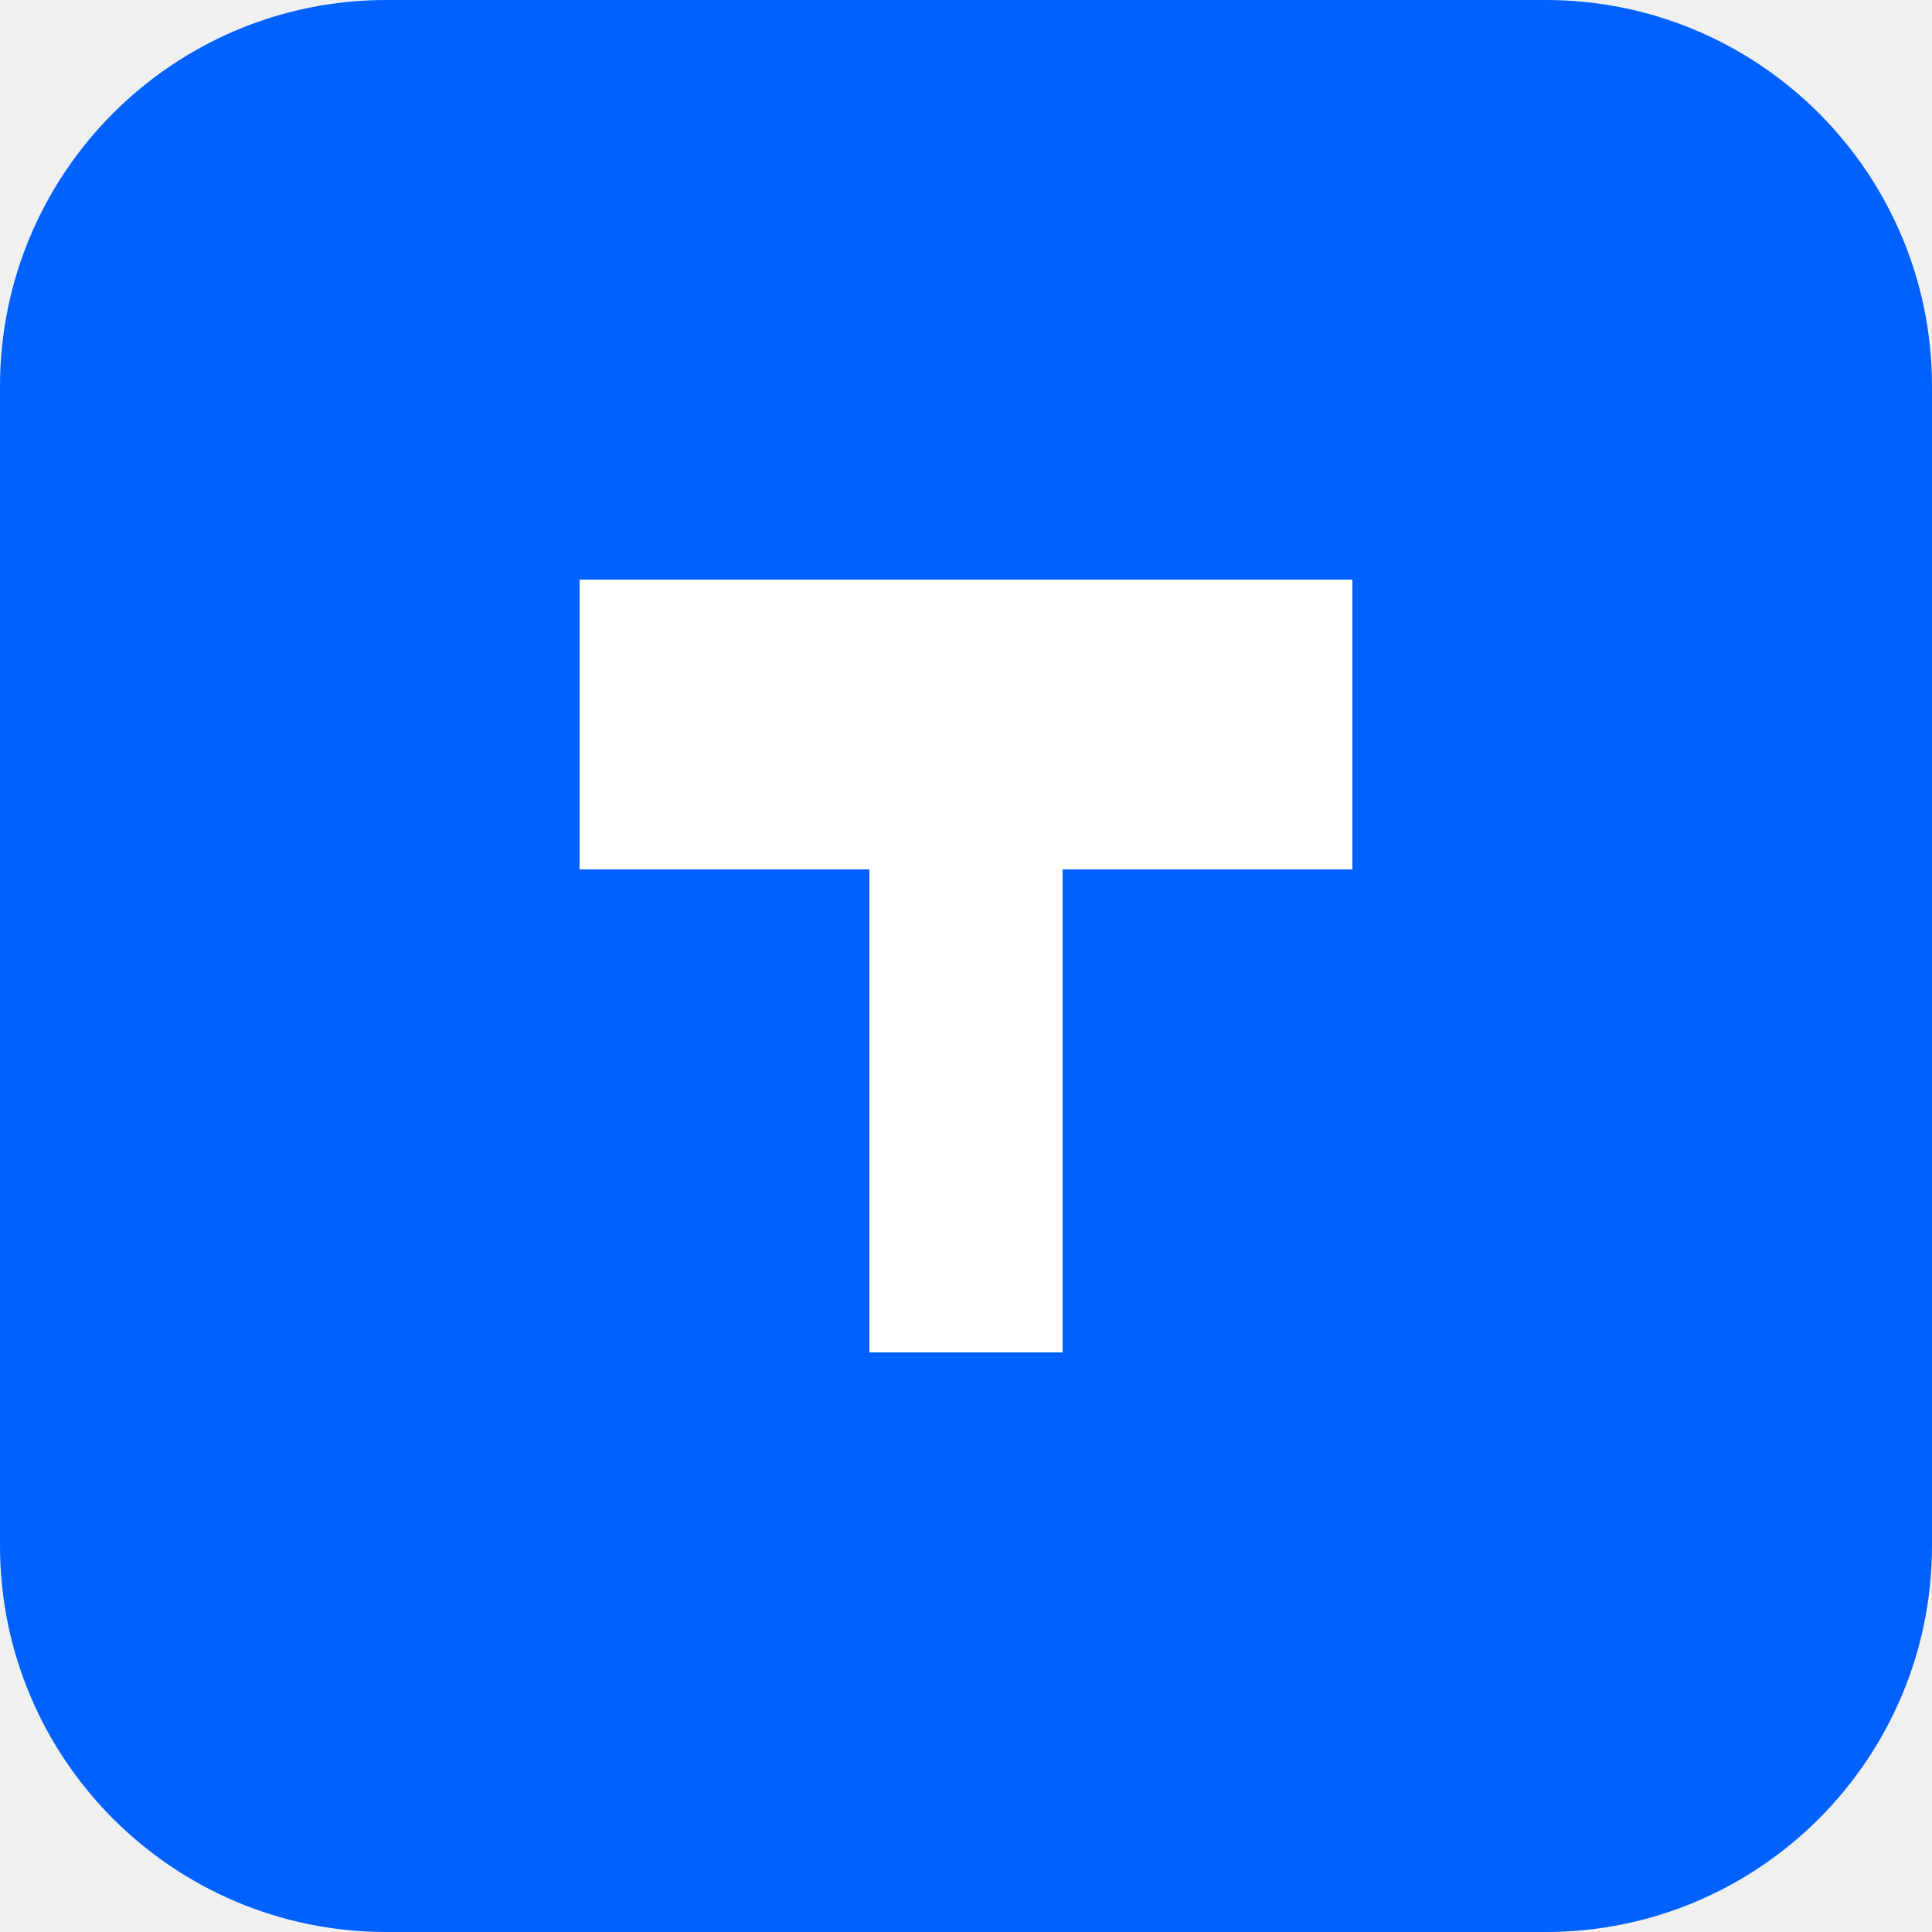
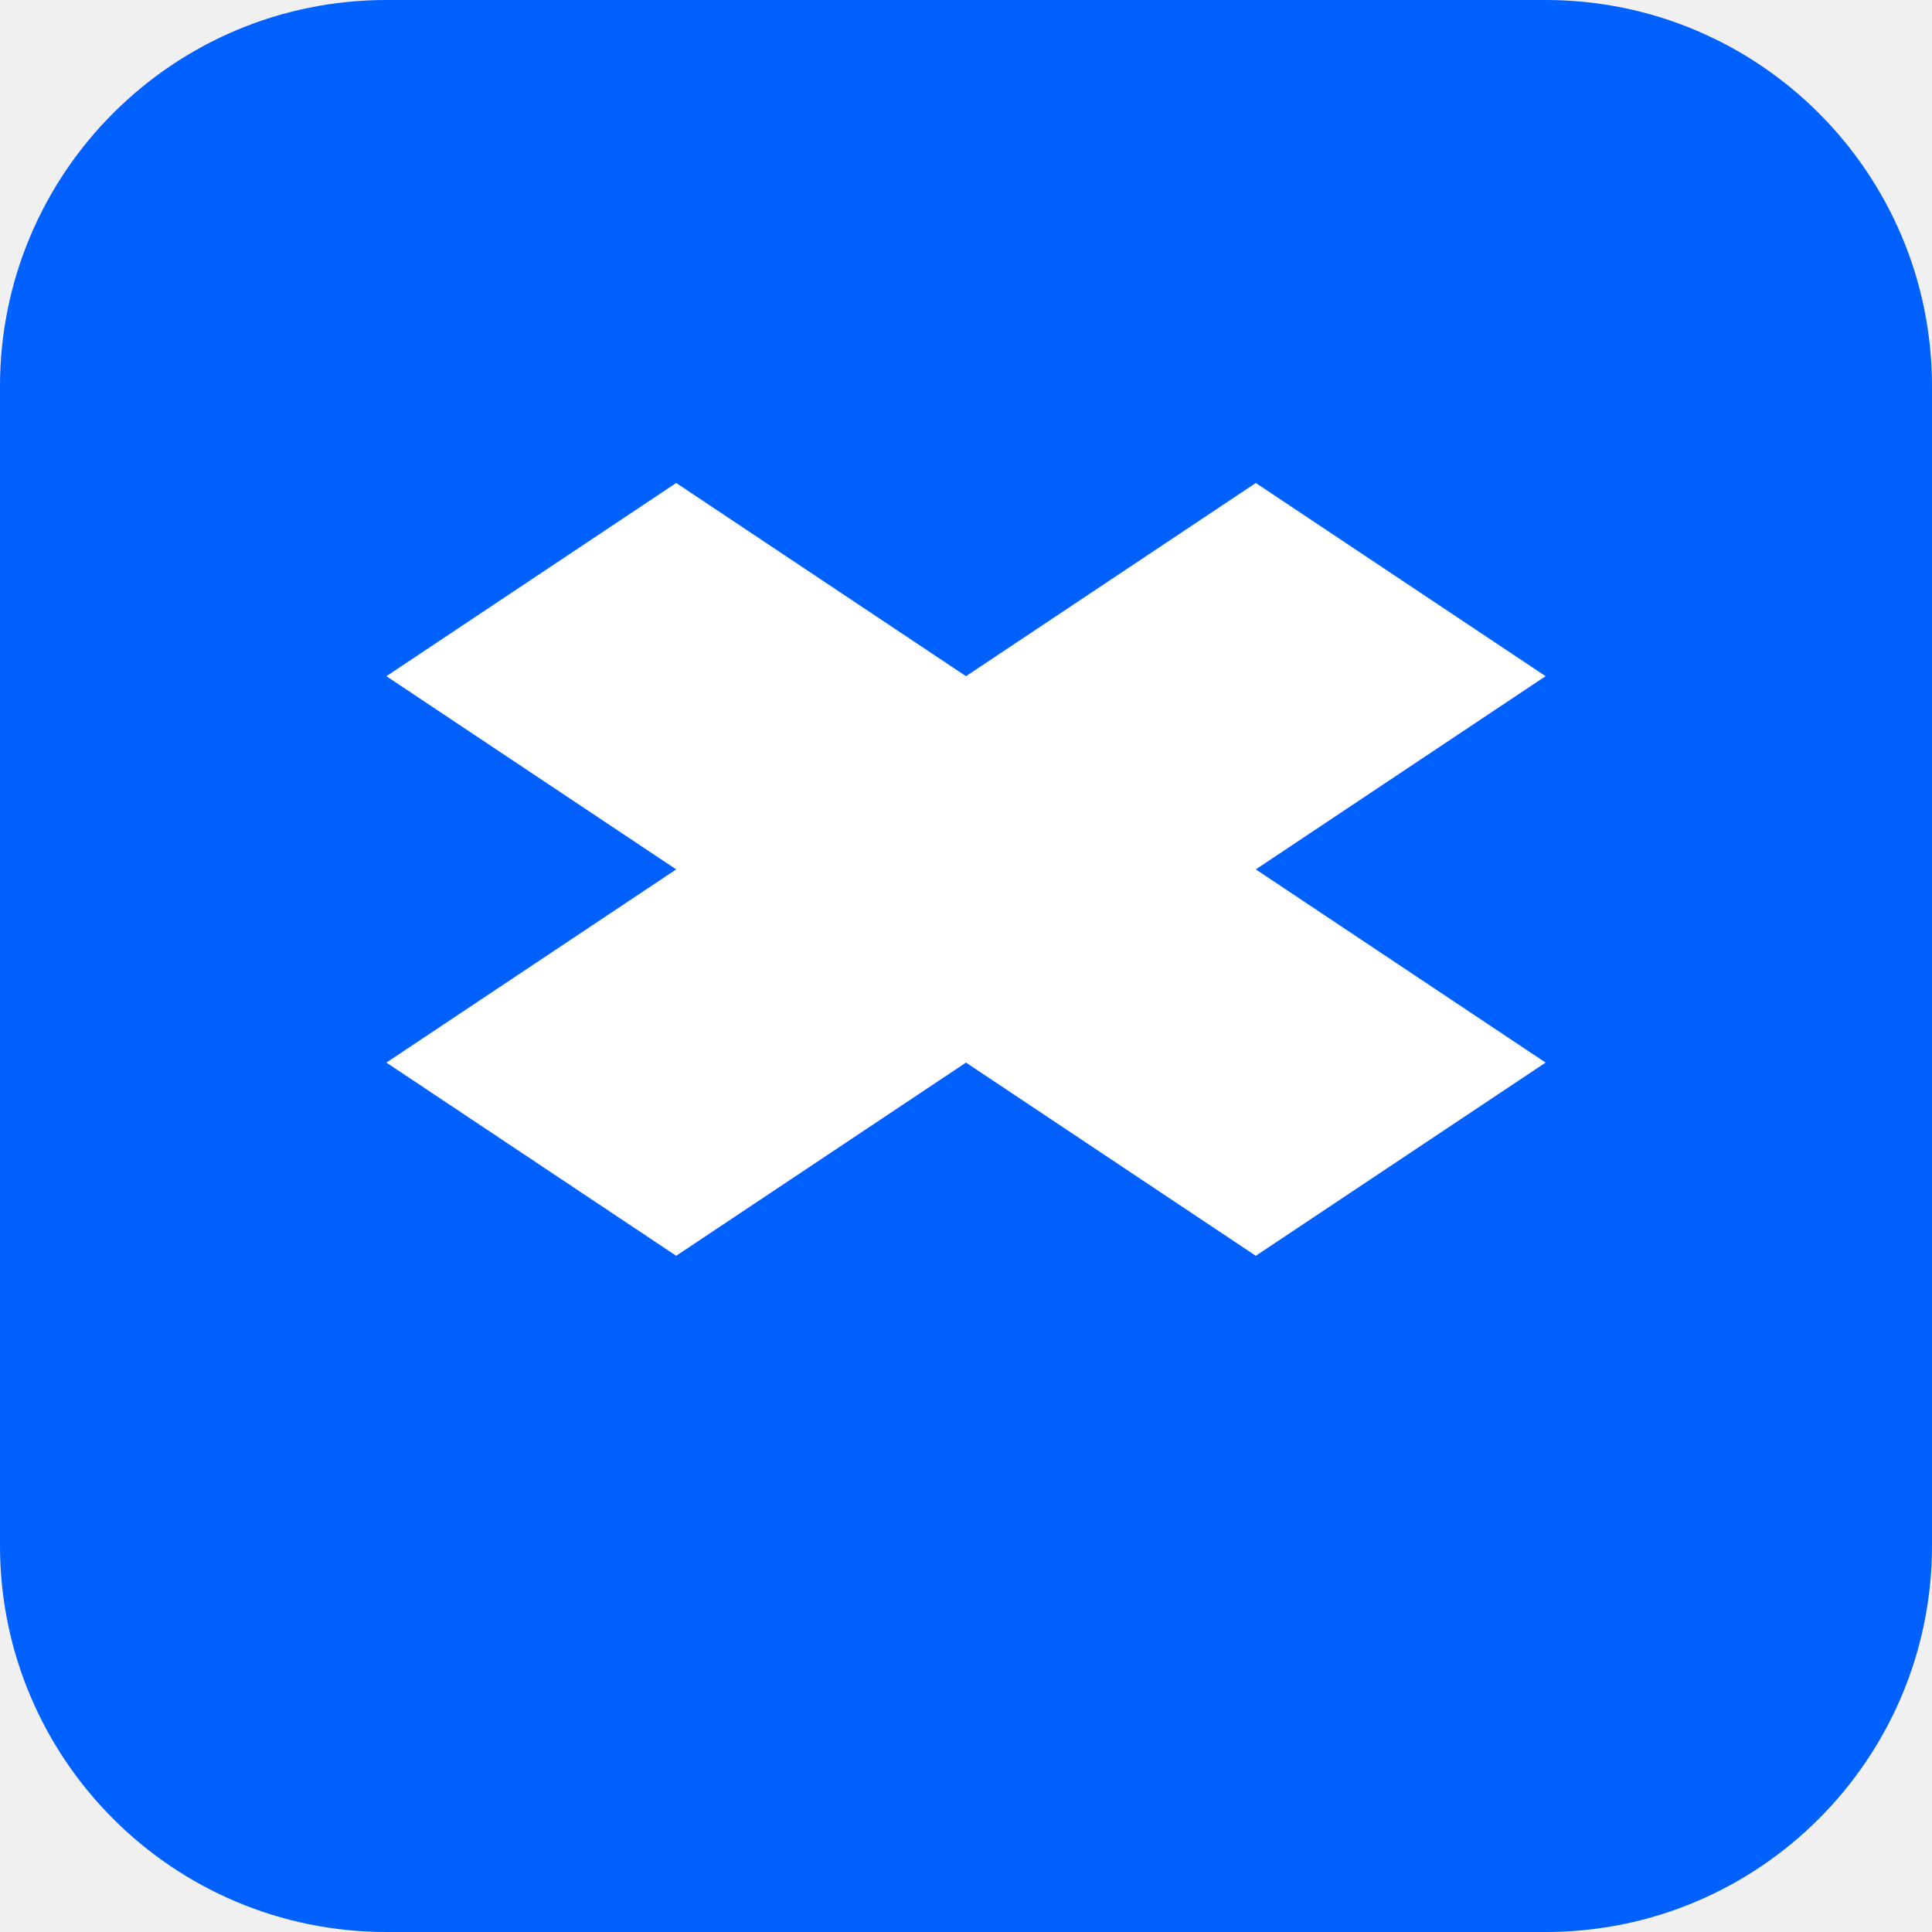
<svg xmlns="http://www.w3.org/2000/svg" viewBox="0 0 100 100">
-   <rect width="100" height="100" rx="20" fill="#0061ff" />
-   <path d="M30 30 L70 30 L70 45 L55 45 L55 70 L45 70 L45 45 L30 45 Z" fill="white" />
+   <rect width="100" height="100" rx="20" fill="#0061fe" />
+   <path d="M35 25 L50 35 L65 25 L80 35 L65 45 L80 55 L65 65 L50 55 L35 65 L20 55 L35 45 L20 35 Z" fill="white" />
</svg>
